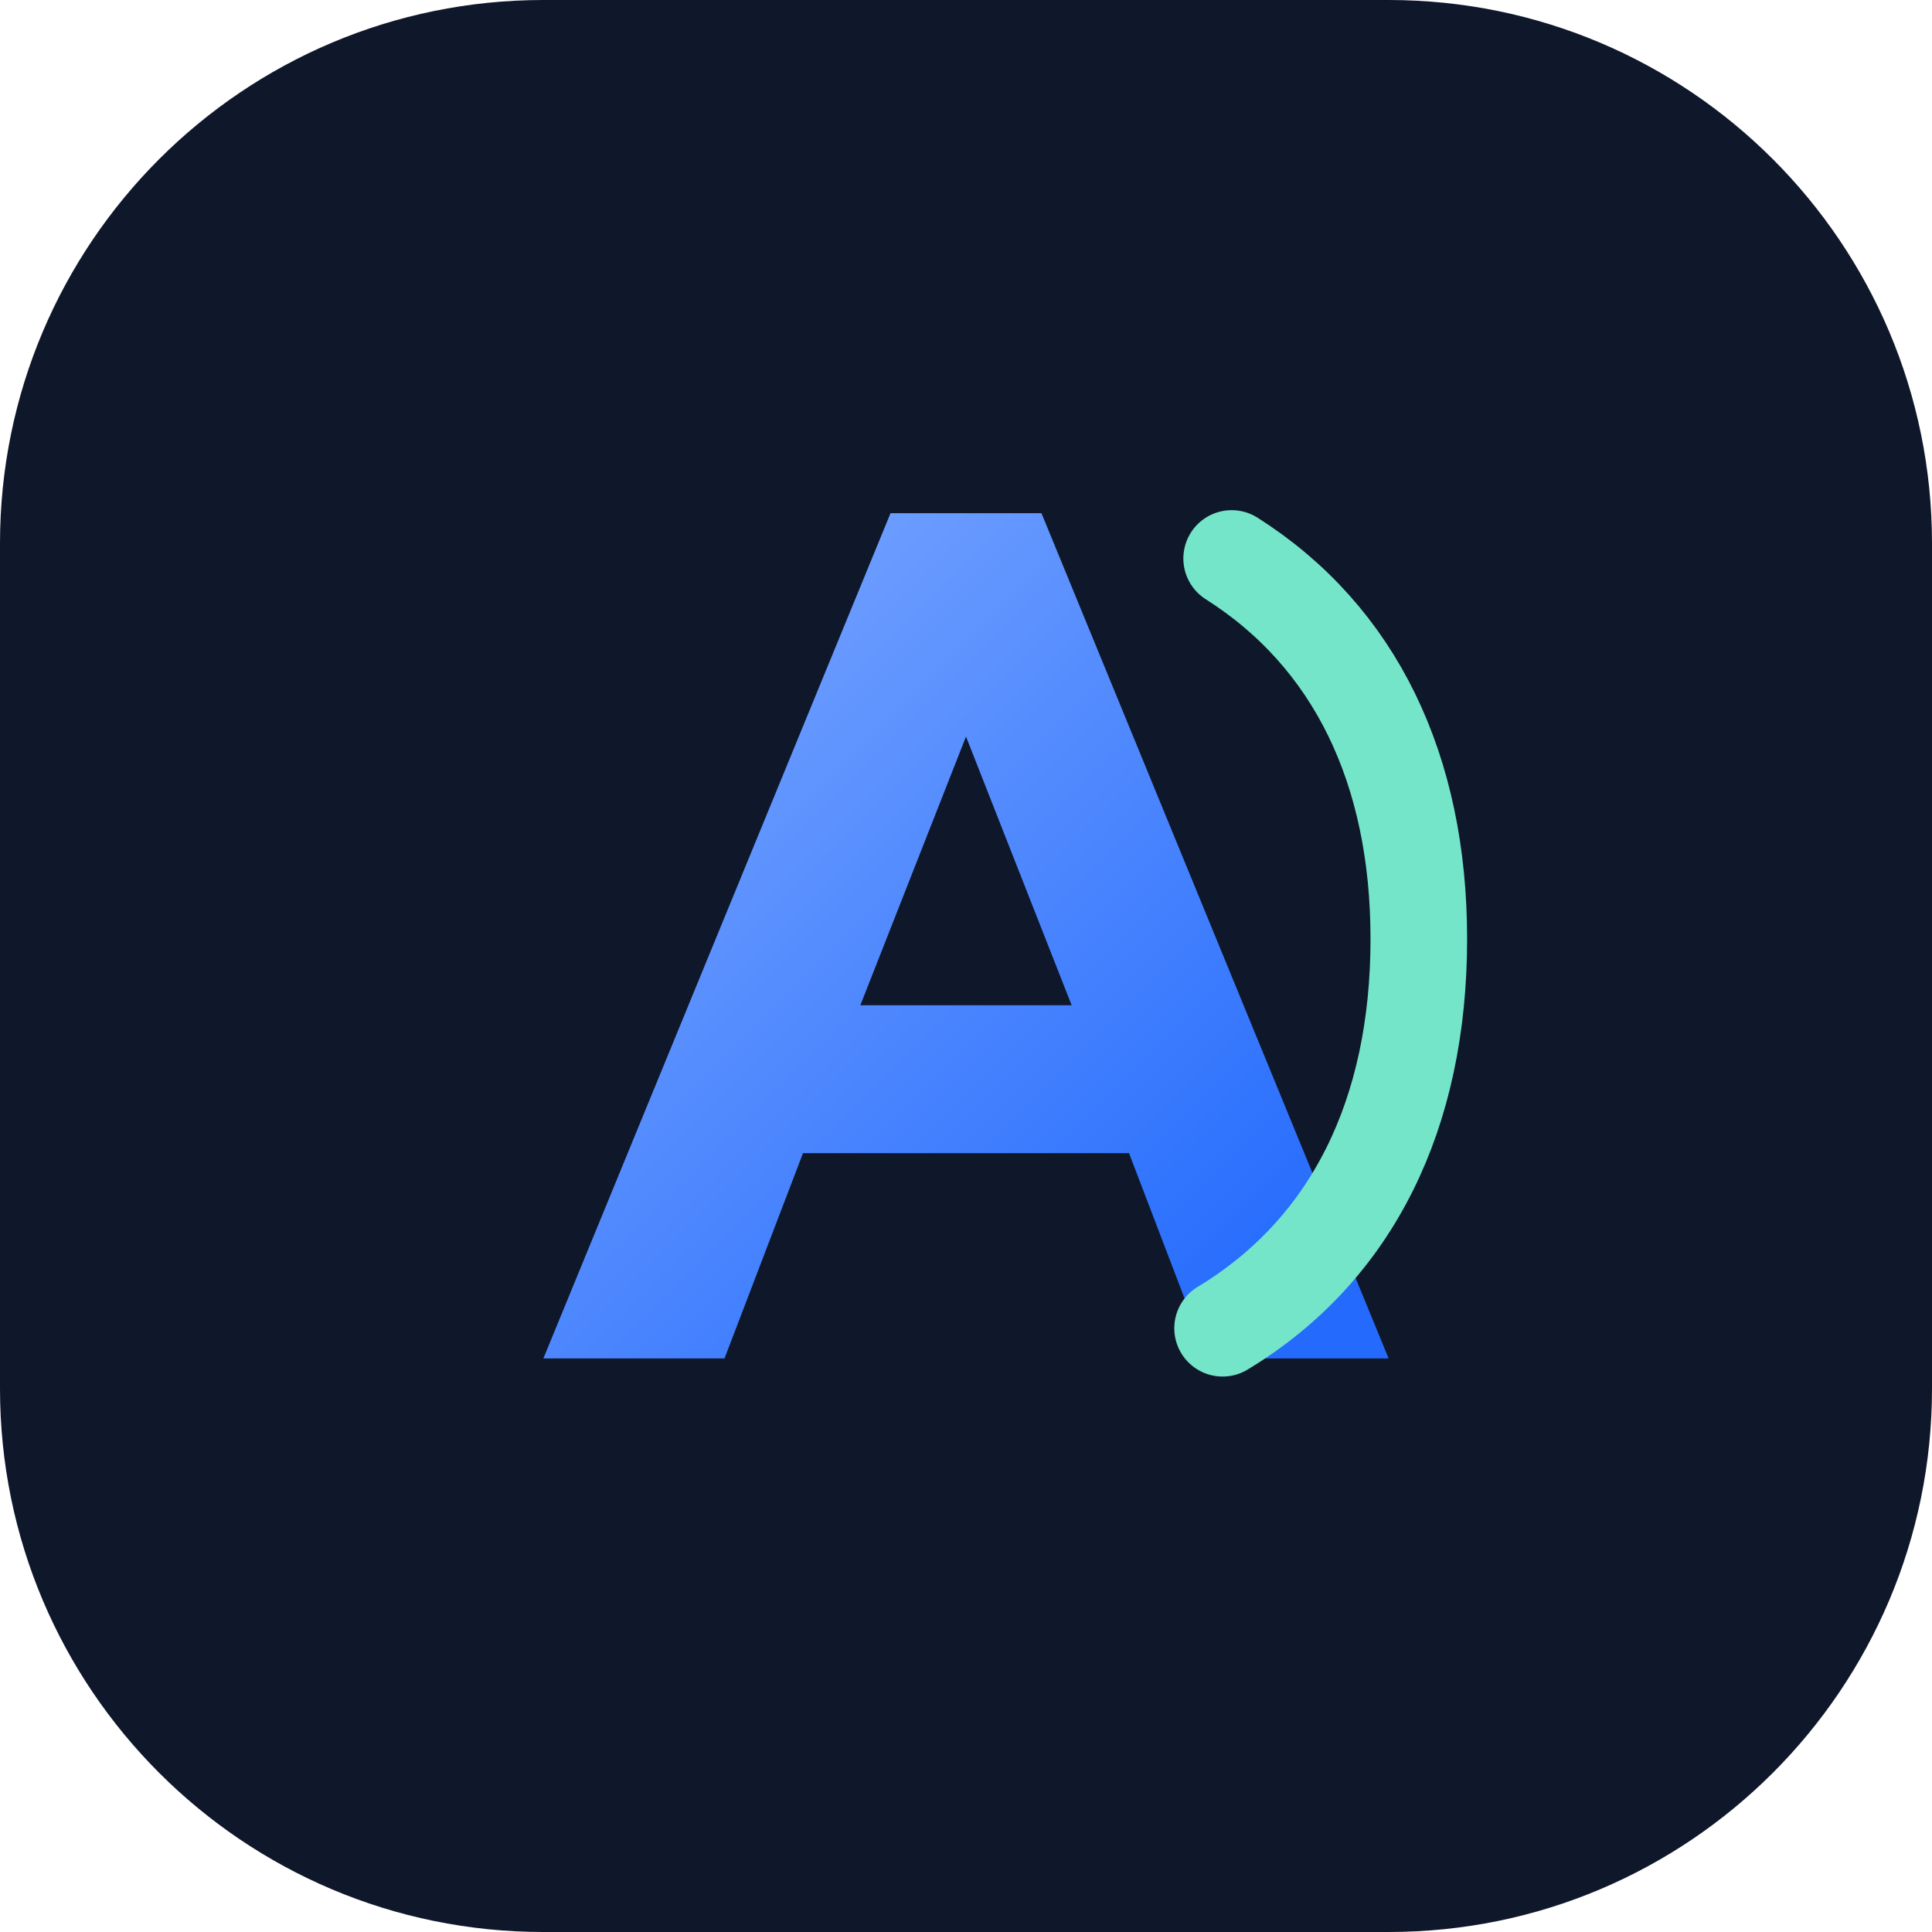
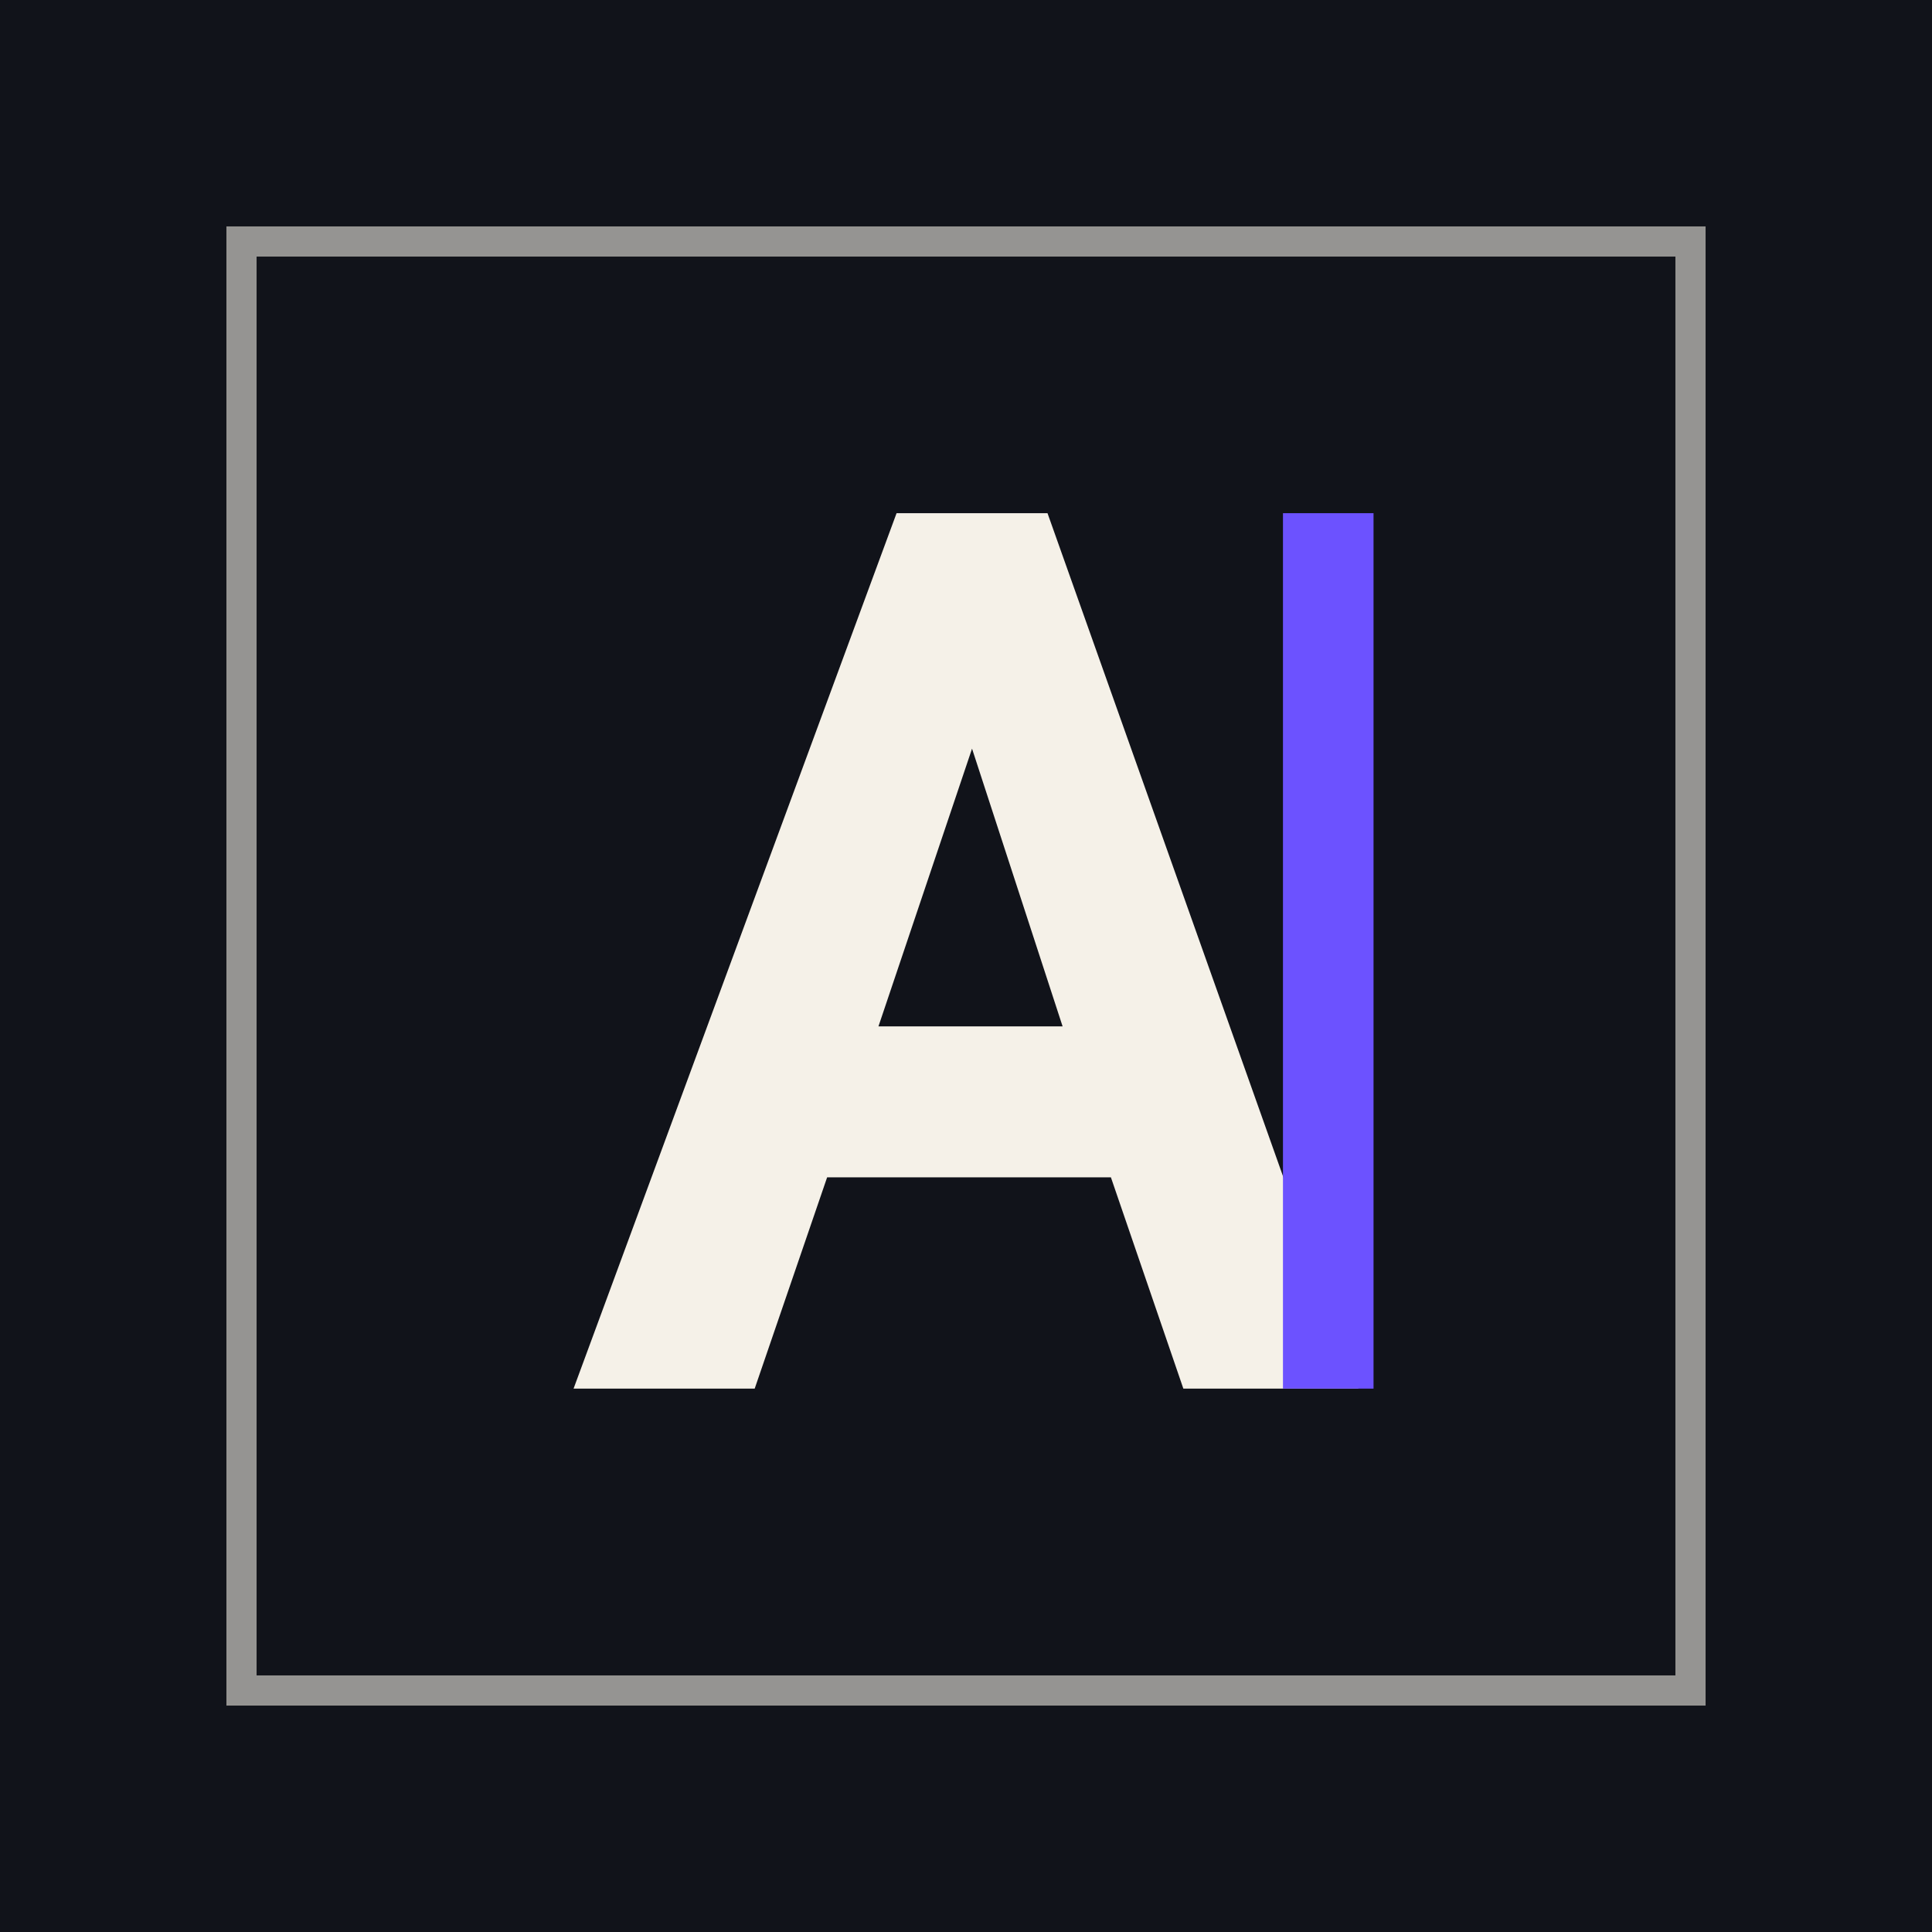
<svg xmlns="http://www.w3.org/2000/svg" viewBox="0 0 64 64" role="img" aria-label="Alan Perez">
-   <defs>
-     <linearGradient id="accent" x1="10%" y1="10%" x2="90%" y2="90%">
-       <stop offset="0%" stop-color="#76A3FF" />
-       <stop offset="100%" stop-color="#246BFD" />
-     </linearGradient>
-   </defs>
-   <rect width="64" height="64" rx="18" fill="#0F172A" />
-   <path d="M18 45 29.5 17h5L46 45h-6l-2.6-6.8H26.6L24 45h-6Zm10.5-11.7h7L32 24.4l-3.5 8.9Z" fill="url(#accent)" />
-   <path d="M40.8 18.5c4.1 2.6 6.2 7 6.2 12.6 0 5.8-2.2 10.3-6.5 12.9" fill="none" stroke="#75E5C9" stroke-linecap="round" stroke-width="3.2" />
+   <rect width="64" height="64" fill="#11131A" />
+   <rect x="8" y="8" width="48" height="48" fill="none" stroke="#F5F1E8" stroke-opacity=".58" />
+   <path d="M19 46 29.7 17h5L45 46h-5.8l-2.4-7H27.4L25 46h-6Zm10.1-12h6.1l-3-9.2-3.1 9.2Z" fill="#F5F1E8" />
+   <path d="M44 17v29" stroke="#6C52FF" stroke-width="3" />
</svg>
